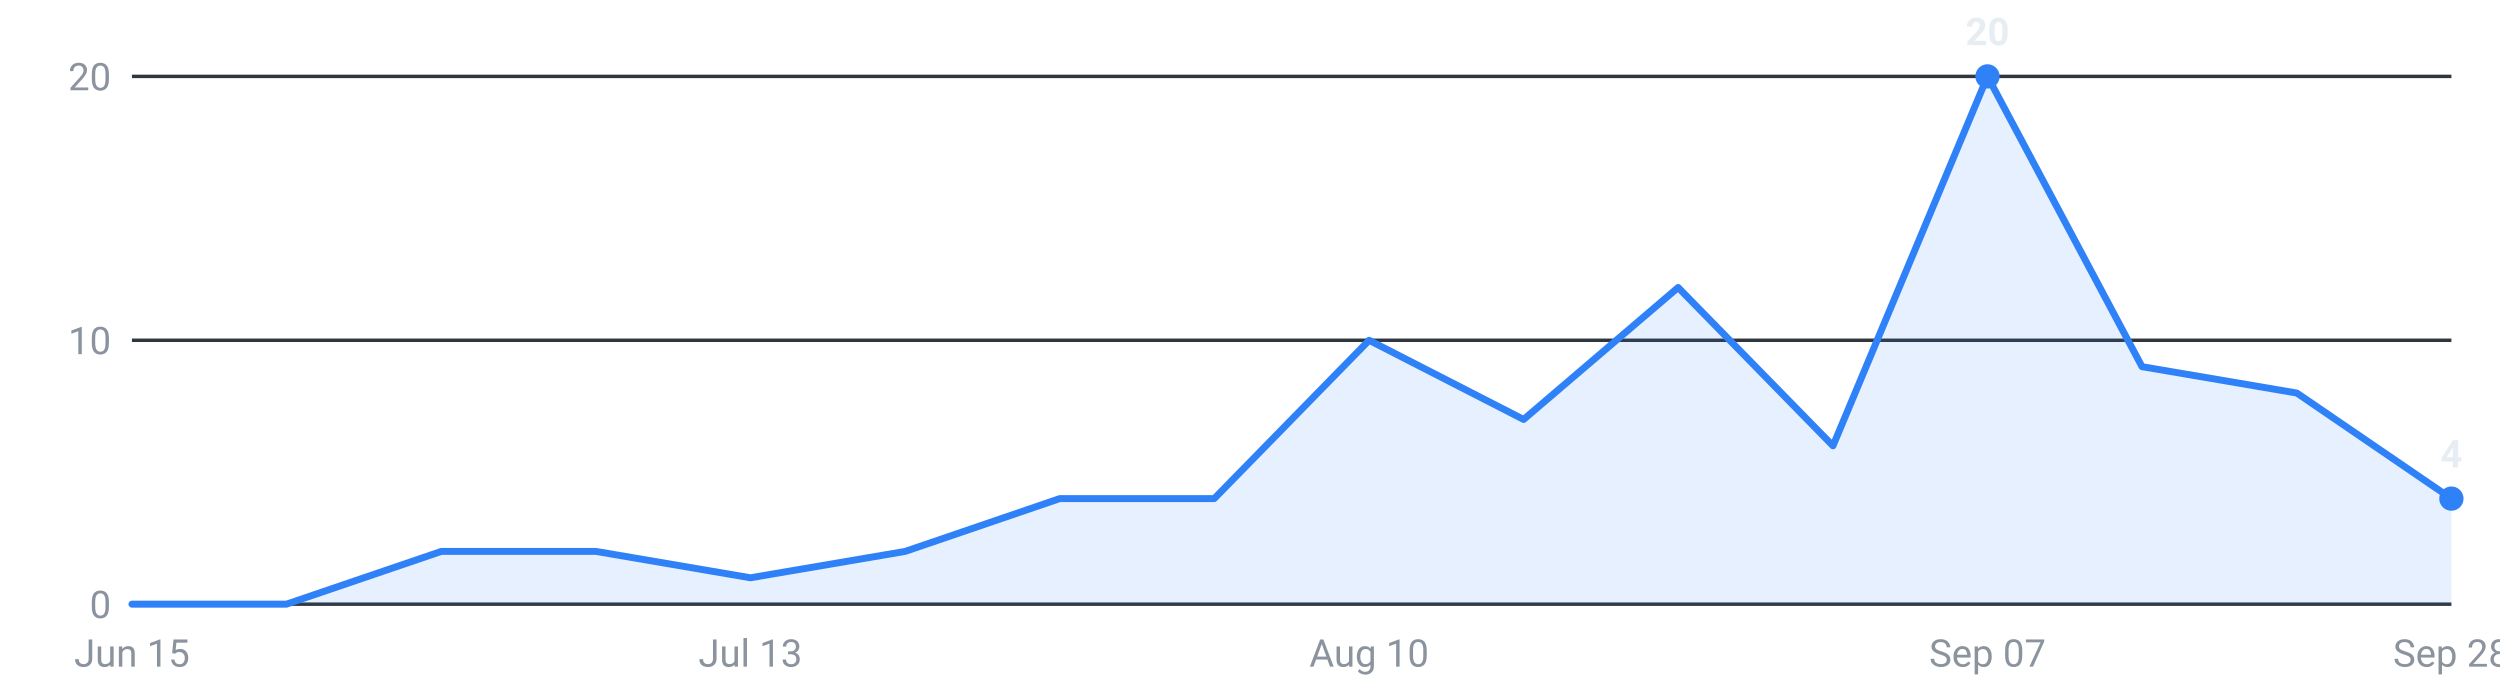
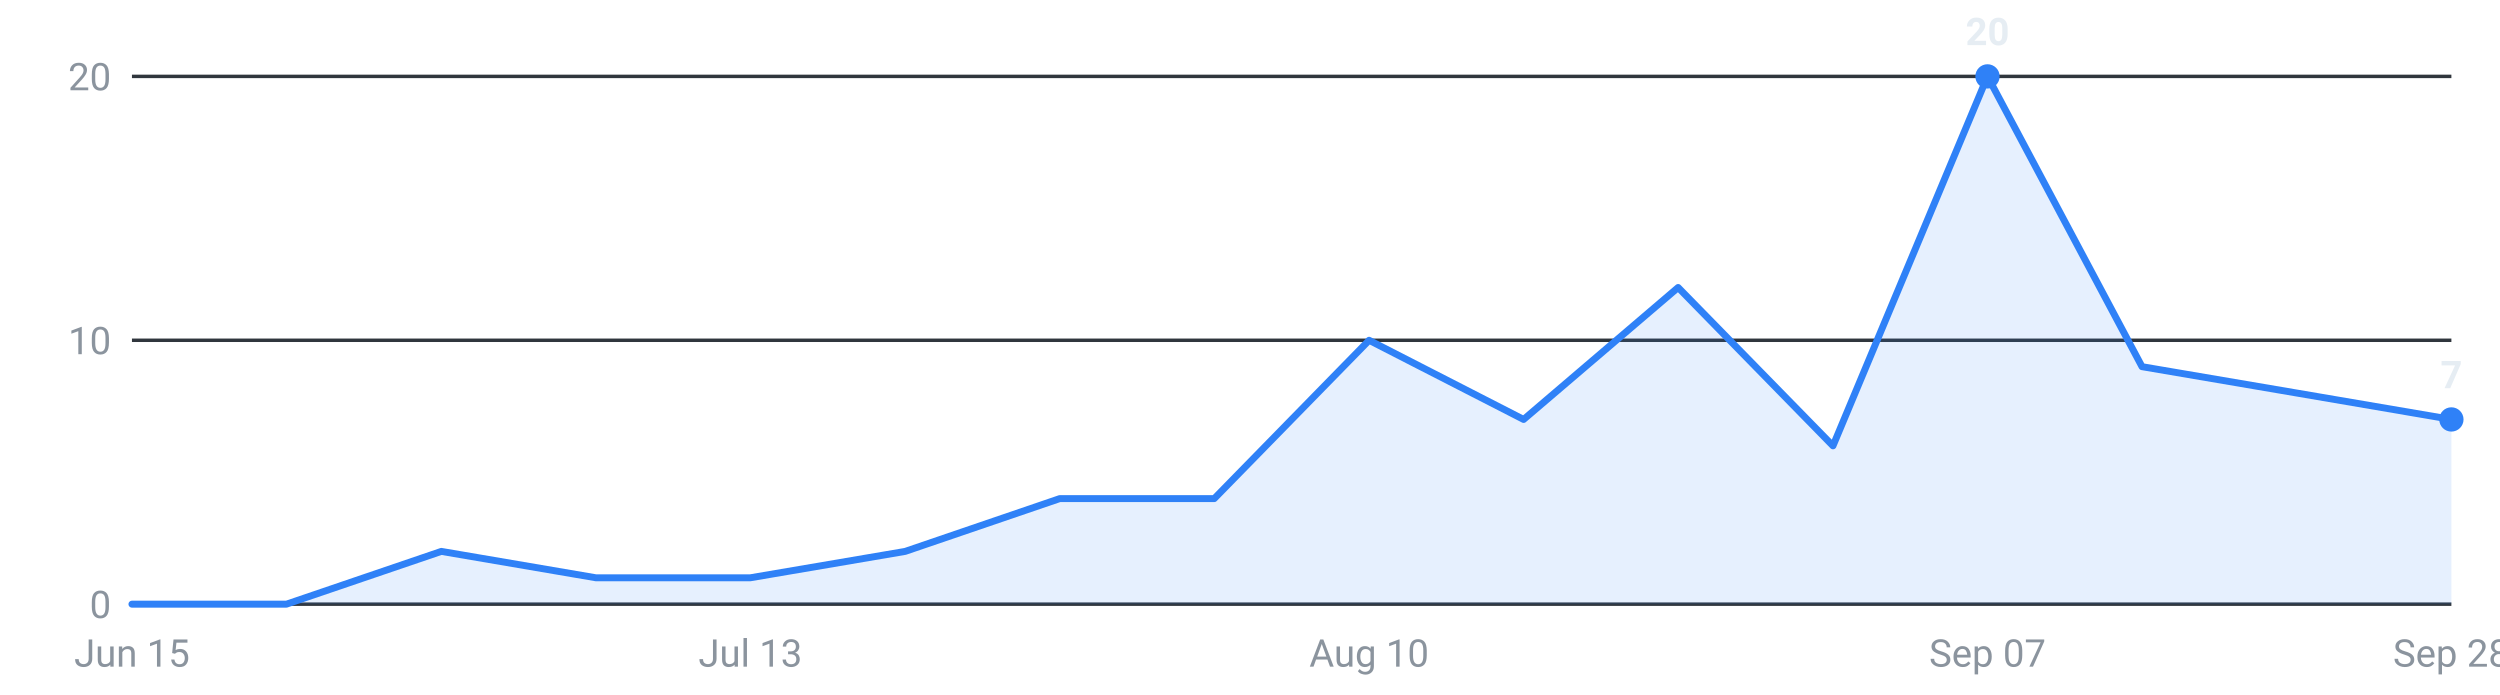
<svg xmlns="http://www.w3.org/2000/svg" viewBox="0 0 720 200" width="720" height="200" role="img" aria-label="Internships posted per week, last 16 weeks">
  <g font-family="-apple-system,Segoe UI,Roboto,sans-serif" font-size="11">
    <line x1="38" y1="174.0" x2="706" y2="174.0" stroke="#30363d" stroke-width="1" />
    <text x="32" y="178.0" text-anchor="end" fill="#8b949e">0</text>
    <line x1="38" y1="98.0" x2="706" y2="98.0" stroke="#30363d" stroke-width="1" />
    <text x="32" y="102.0" text-anchor="end" fill="#8b949e">10</text>
    <line x1="38" y1="22.0" x2="706" y2="22.0" stroke="#30363d" stroke-width="1" />
    <text x="32" y="26.0" text-anchor="end" fill="#8b949e">20</text>
-     <path d="M38.0,174 L38.0,174.0 L82.5,174.0 L127.1,158.8 L171.6,158.8 L216.1,166.4 L260.7,158.8 L305.2,143.6 L349.7,143.6 L394.3,98.0 L438.8,120.8 L483.3,82.8 L527.9,128.4 L572.4,22.0 L616.9,105.6 L661.5,113.2 L706.0,143.6 L706.0,174 Z" fill="#2f81f7" fill-opacity="0.12" />
-     <polyline points="38.0,174.0 82.5,174.0 127.1,158.8 171.6,158.8 216.1,166.4 260.7,158.8 305.2,143.6 349.7,143.6 394.3,98.0 438.8,120.8 483.3,82.8 527.9,128.4 572.4,22.0 616.9,105.6 661.5,113.2 706.0,143.6" fill="none" stroke="#2f81f7" stroke-width="2" stroke-linejoin="round" stroke-linecap="round" />
+     <path d="M38.0,174 L38.0,174.0 L82.5,174.0 L127.1,158.8 L171.6,166.4 L216.1,166.4 L260.7,158.8 L305.2,143.6 L349.7,143.6 L394.3,98.0 L438.8,120.8 L483.3,82.8 L527.9,128.4 L572.4,22.0 L616.9,105.6 L661.5,113.2 L706.0,120.8 L706.0,174 Z" fill="#2f81f7" fill-opacity="0.12" />
+     <polyline points="38.0,174.0 82.5,174.0 127.1,158.8 171.6,166.4 216.1,166.4 260.7,158.8 305.2,143.6 349.7,143.6 394.3,98.0 438.8,120.8 483.3,82.8 527.9,128.4 572.4,22.0 616.9,105.6 661.5,113.2 706.0,120.8" fill="none" stroke="#2f81f7" stroke-width="2" stroke-linejoin="round" stroke-linecap="round" />
    <circle cx="572.4" cy="22.0" r="3.5" fill="#2f81f7" />
    <text x="572.4" y="13.0" text-anchor="middle" fill="#e6edf3" font-weight="600">20</text>
-     <circle cx="706.0" cy="143.6" r="3.5" fill="#2f81f7" />
-     <text x="706.0" y="134.6" text-anchor="middle" fill="#e6edf3" font-weight="600">4</text>
+     <circle cx="706.0" cy="120.8" r="3.5" fill="#2f81f7" />
+     <text x="706.0" y="111.8" text-anchor="middle" fill="#e6edf3" font-weight="600">7</text>
    <text x="38.0" y="192" text-anchor="middle" fill="#8b949e">Jun 15</text>
    <text x="216.1" y="192" text-anchor="middle" fill="#8b949e">Jul 13</text>
    <text x="394.3" y="192" text-anchor="middle" fill="#8b949e">Aug 10</text>
    <text x="572.4" y="192" text-anchor="middle" fill="#8b949e">Sep 07</text>
    <text x="706.0" y="192" text-anchor="middle" fill="#8b949e">Sep 28</text>
  </g>
</svg>
